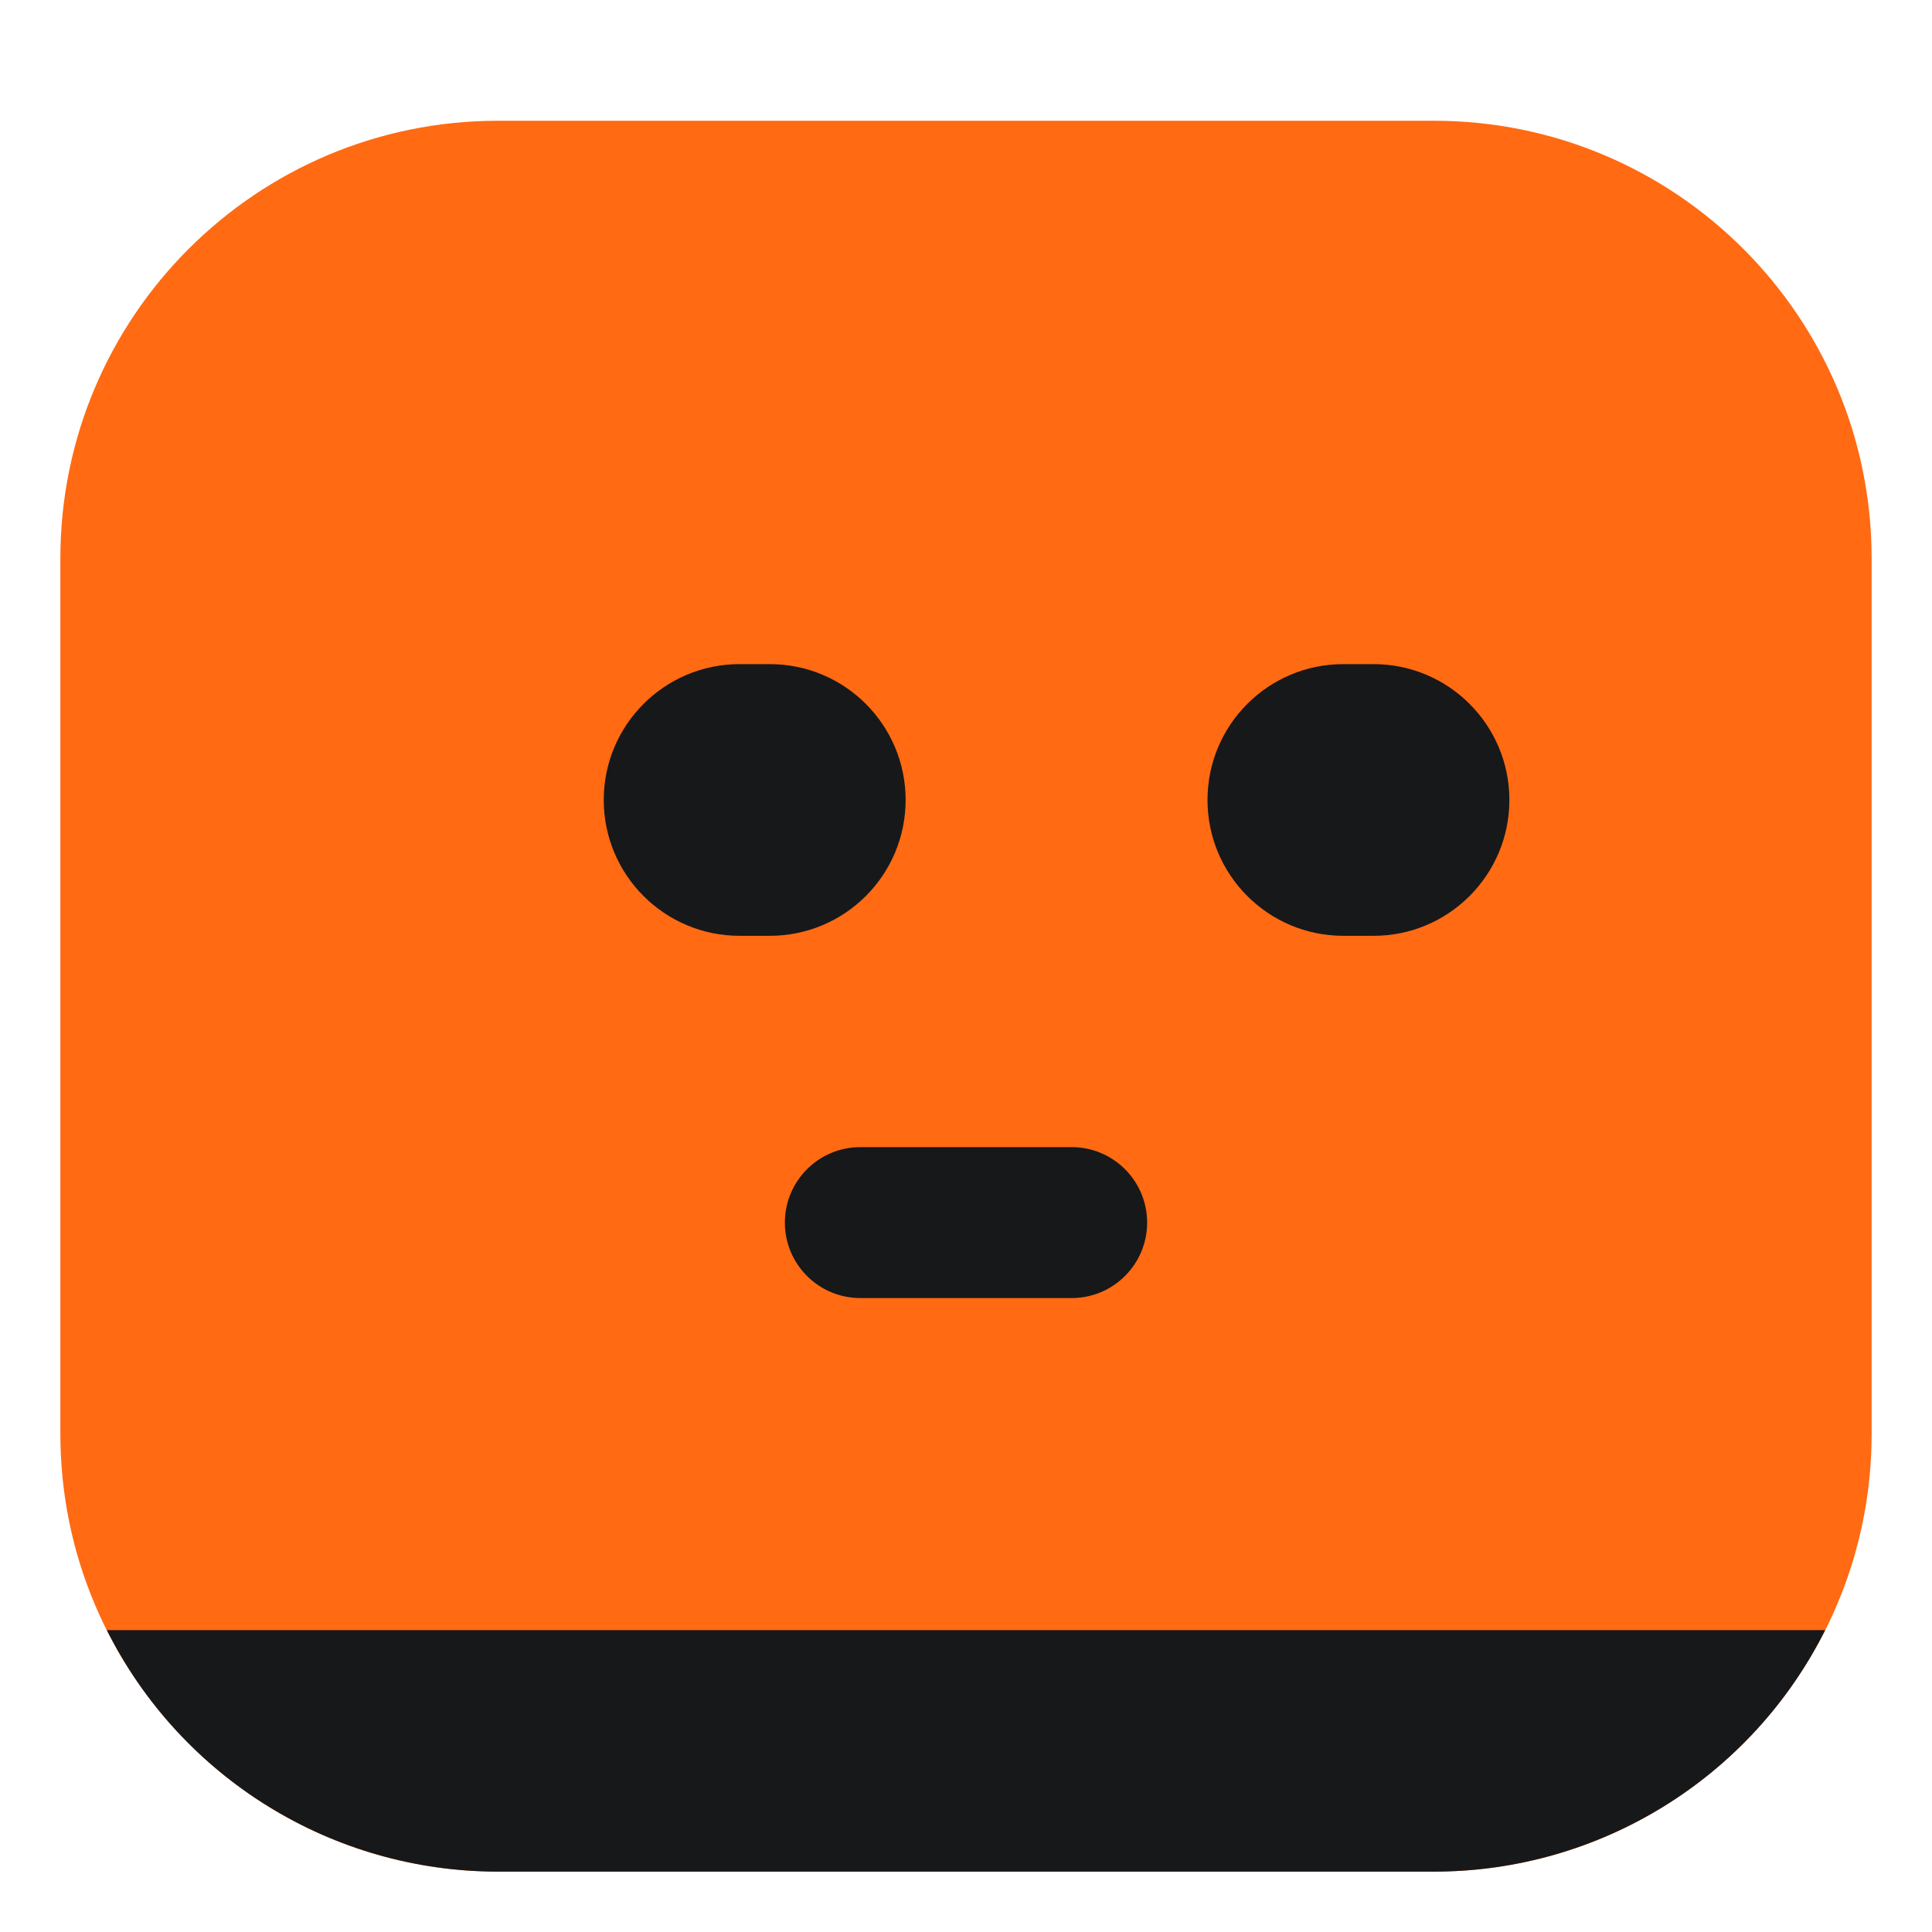
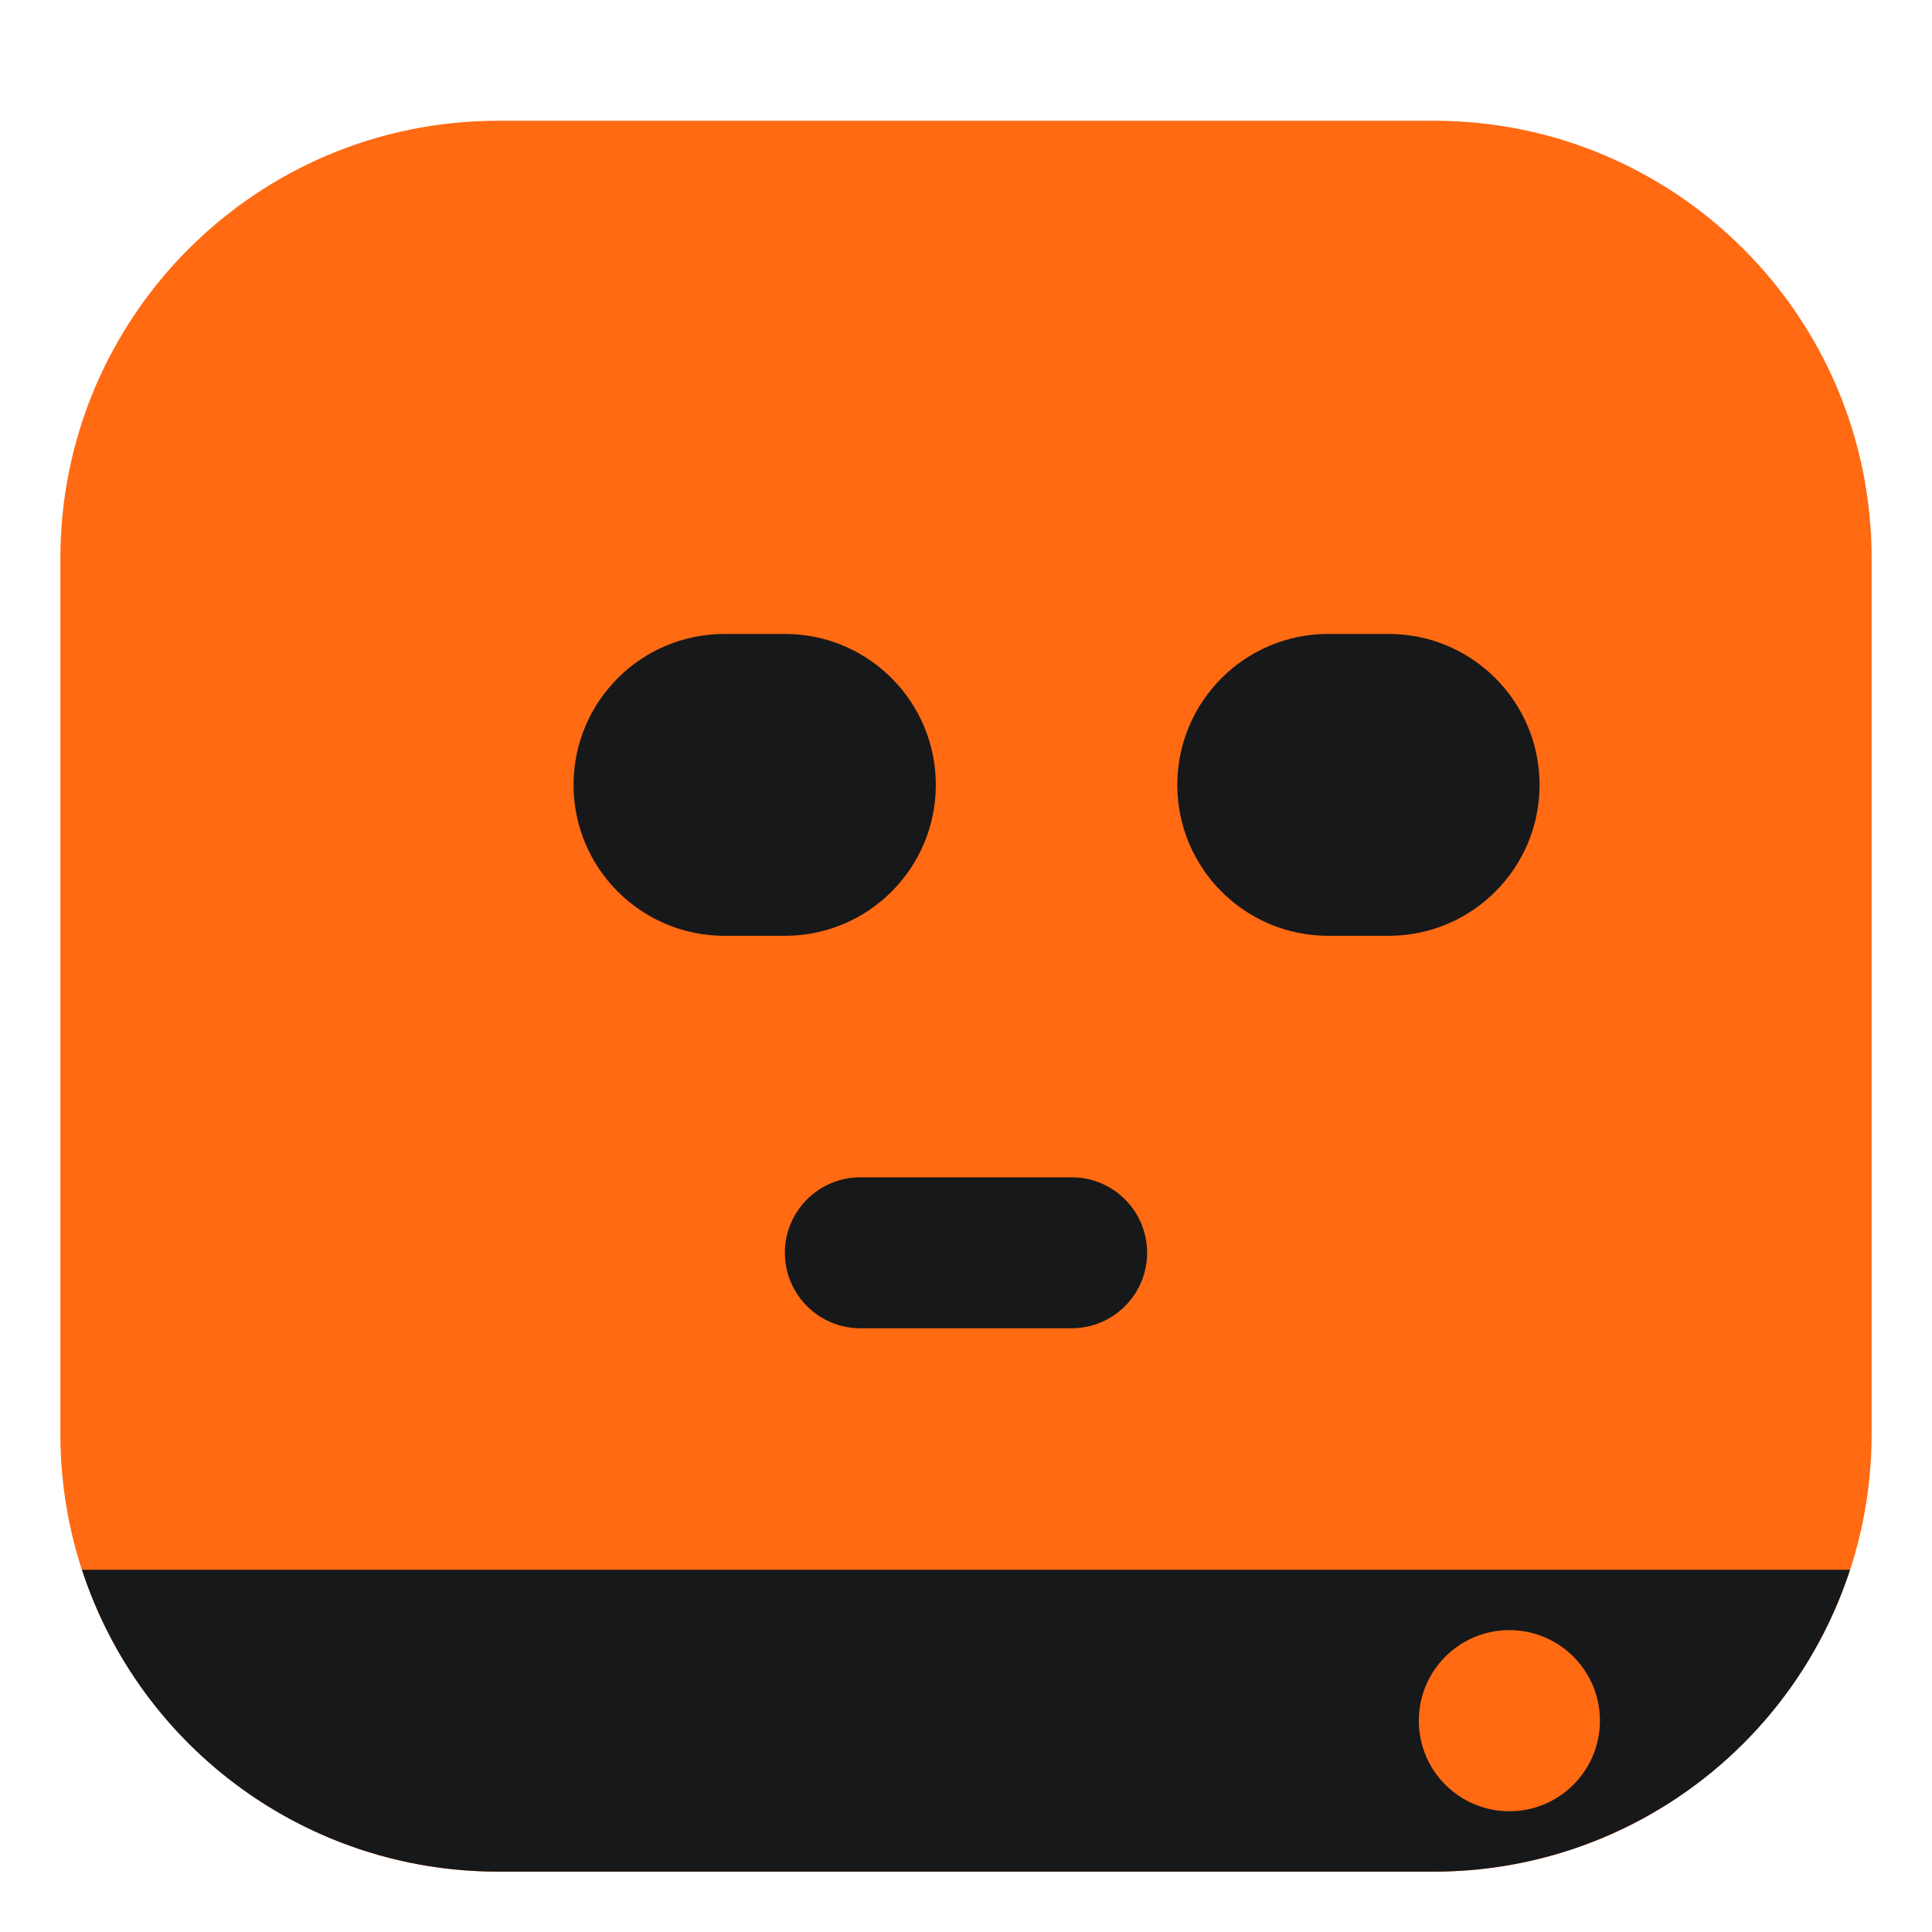
<svg xmlns="http://www.w3.org/2000/svg" width="64" height="64" viewBox="0 0 64 64" role="img" aria-label="마주 — 읽씹당함">
  <path fill="#FF6A13" d="M16.5 4 H47.5 A14.5 14.5 0 0 1 62 18.5 V47.5 A14.5 14.5 0 0 1 47.5 62 H16.5 A14.5 14.5 0 0 1 2 47.5 V18.5 A14.5 14.5 0 0 1 16.5 4 Z" />
-   <path fill="#17181A" d="M24.5 22 H25.5 A4.5 4.5 0 0 1 30 26.5 V26.5 A4.5 4.5 0 0 1 25.5 31 H24.5 A4.5 4.5 0 0 1 20 26.5 V26.5 A4.5 4.5 0 0 1 24.5 22 Z M44.5 22 H45.5 A4.5 4.5 0 0 1 50 26.5 V26.5 A4.5 4.5 0 0 1 45.5 31 H44.5 A4.5 4.5 0 0 1 40 26.5 V26.5 A4.5 4.5 0 0 1 44.5 22 Z M28.5 38 H35.5 A2.5 2.5 0 0 1 38 40.5 V40.5 A2.5 2.5 0 0 1 35.5 43 H28.5 A2.5 2.5 0 0 1 26 40.5 V40.5 A2.5 2.5 0 0 1 28.5 38 Z M3.539 54 H60.461 A14.5 14.5 0 0 1 47.5 62 H16.5 A14.5 14.5 0 0 1 3.539 54 Z" />
+   <path fill="#17181A" fill-rule="evenodd" d="M24 21 H26 A5 5 0 0 1 31 26 V26 A5 5 0 0 1 26 31 H24 A5 5 0 0 1 19 26 V26 A5 5 0 0 1 24 21 Z M44 21 H46 A5 5 0 0 1 51 26 V26 A5 5 0 0 1 46 31 H44 A5 5 0 0 1 39 26 V26 A5 5 0 0 1 44 21 Z M28.5 39 H35.5 A2.5 2.5 0 0 1 38 41.5 V41.5 A2.5 2.5 0 0 1 35.5 44 H28.5 A2.5 2.5 0 0 1 26 41.5 V41.5 A2.5 2.5 0 0 1 28.5 39 Z M2.716 52 H61.284 A14.5 14.5 0 0 1 47.5 62 H16.5 A14.5 14.5 0 0 1 2.716 52 Z M47 57 A3 3 0 1 0 53 57 A3 3 0 1 0 47 57 Z" />
</svg>
